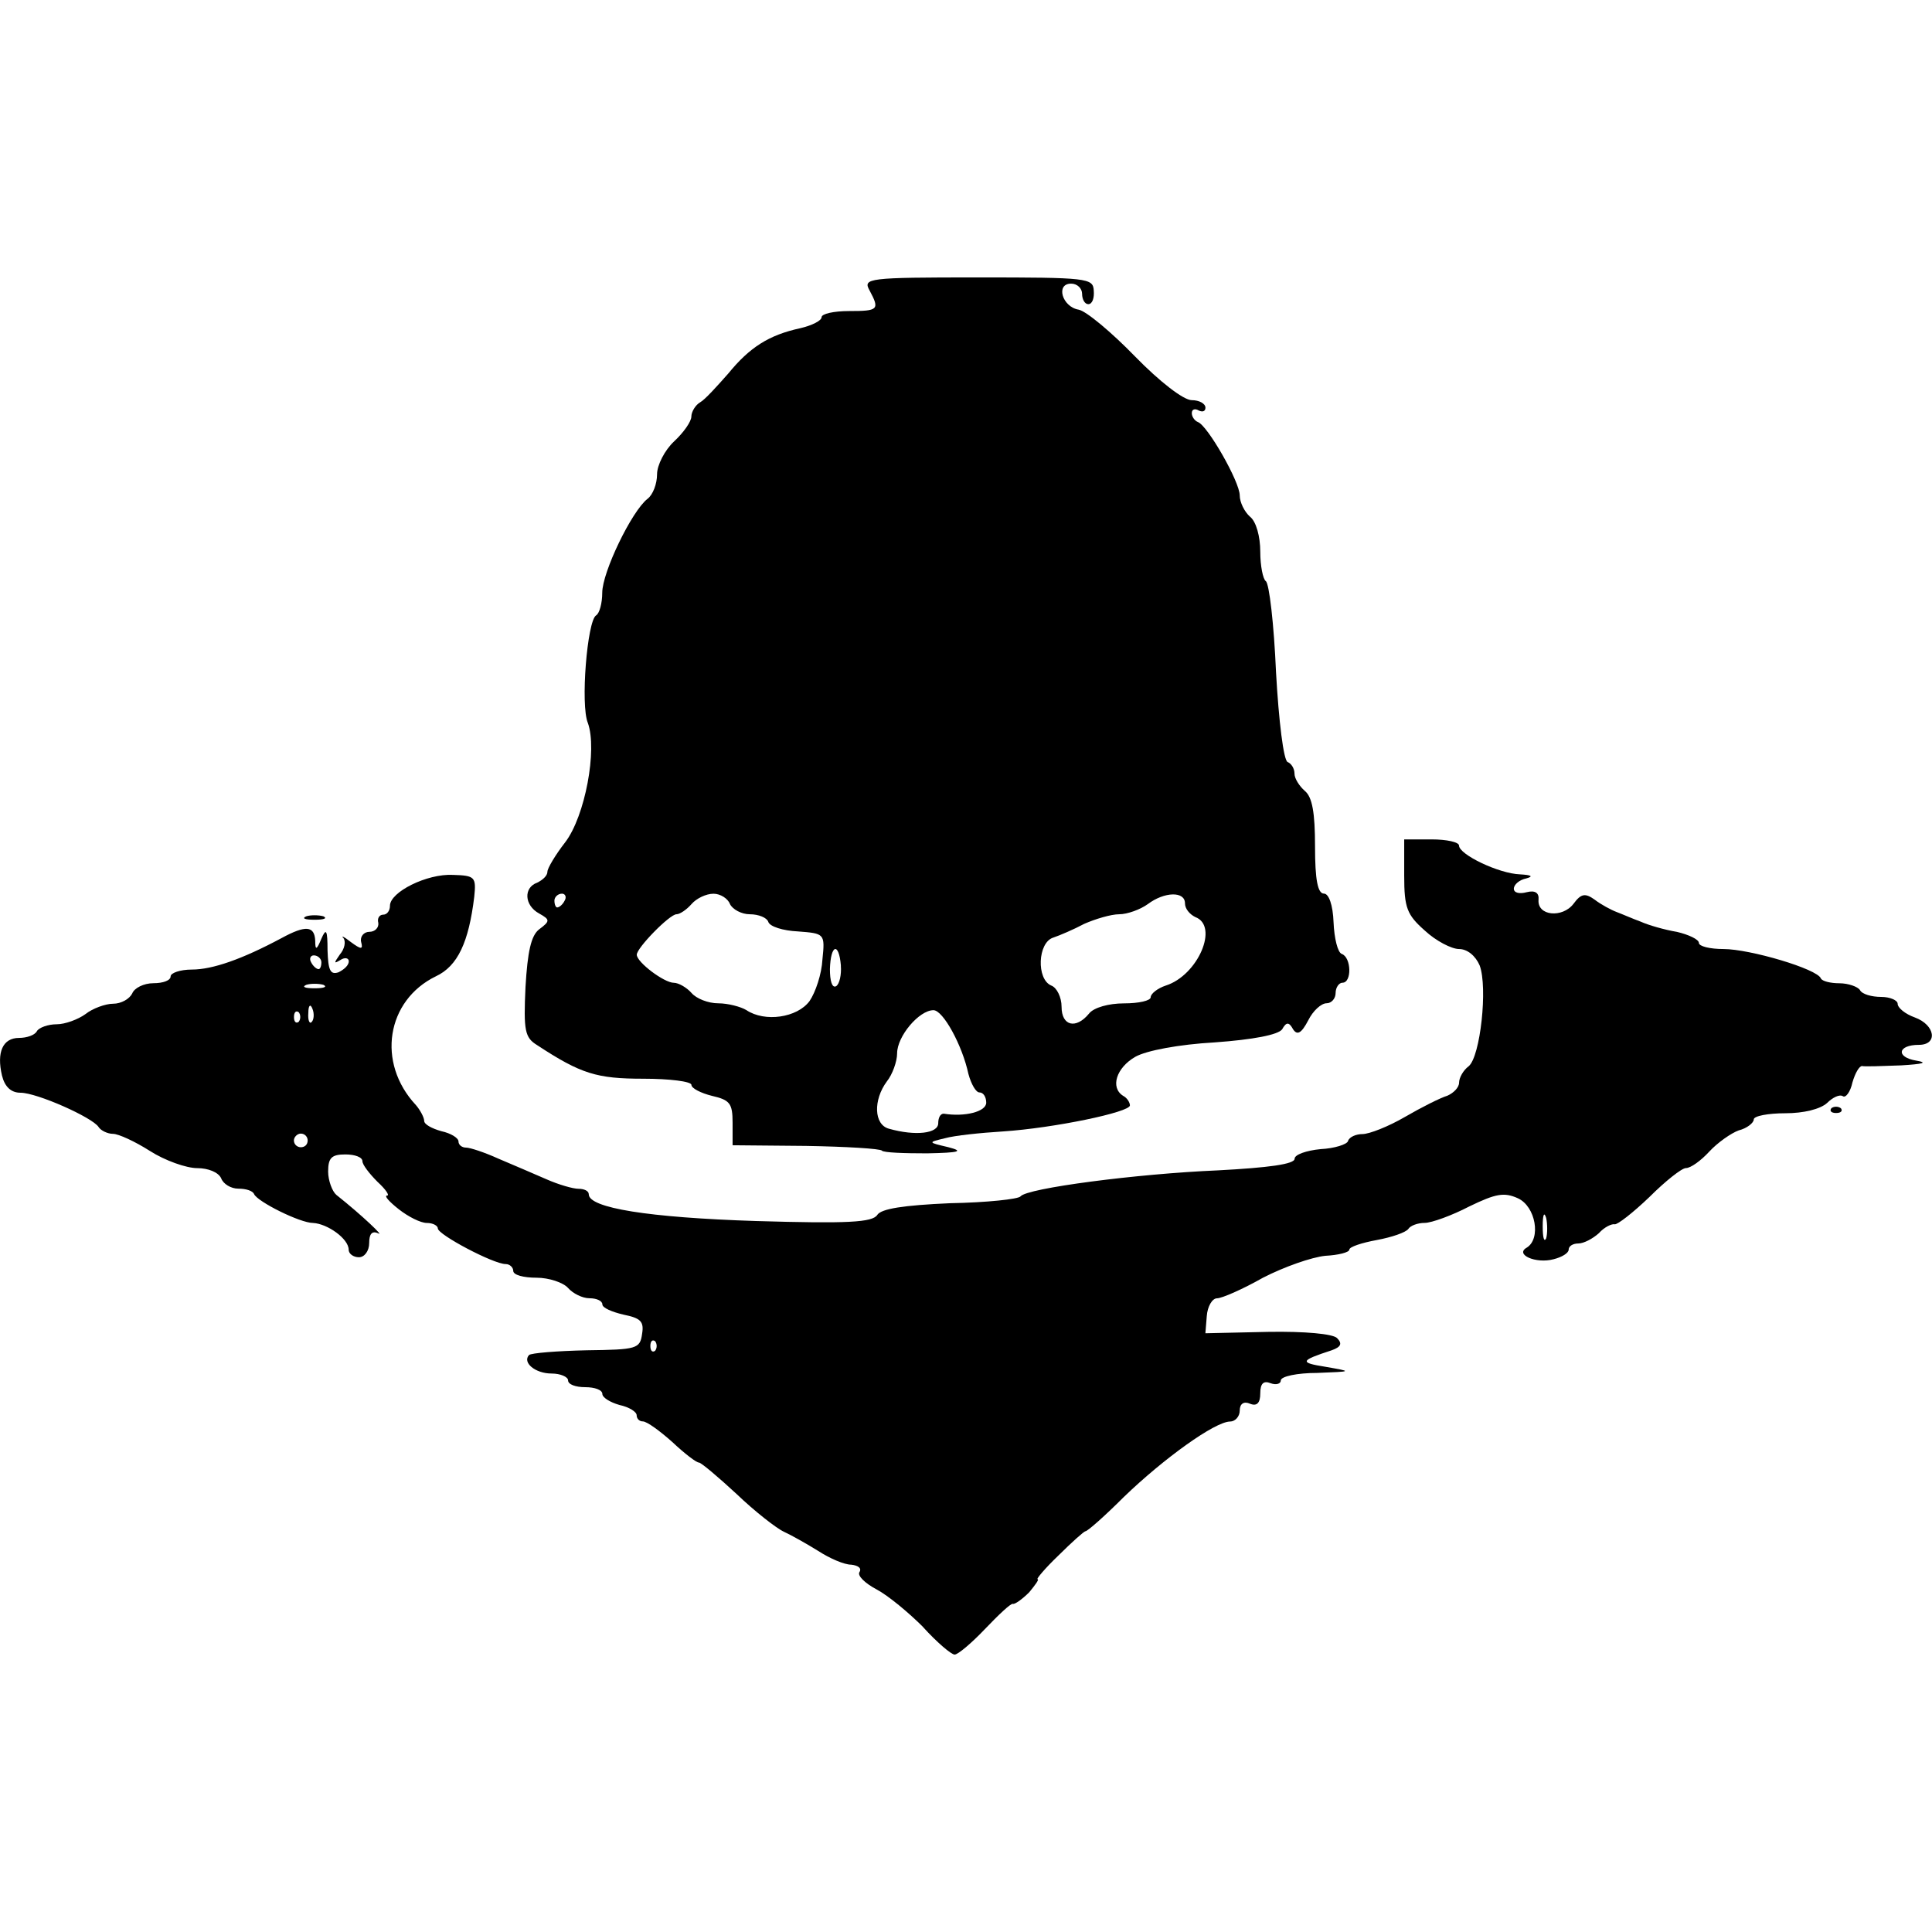
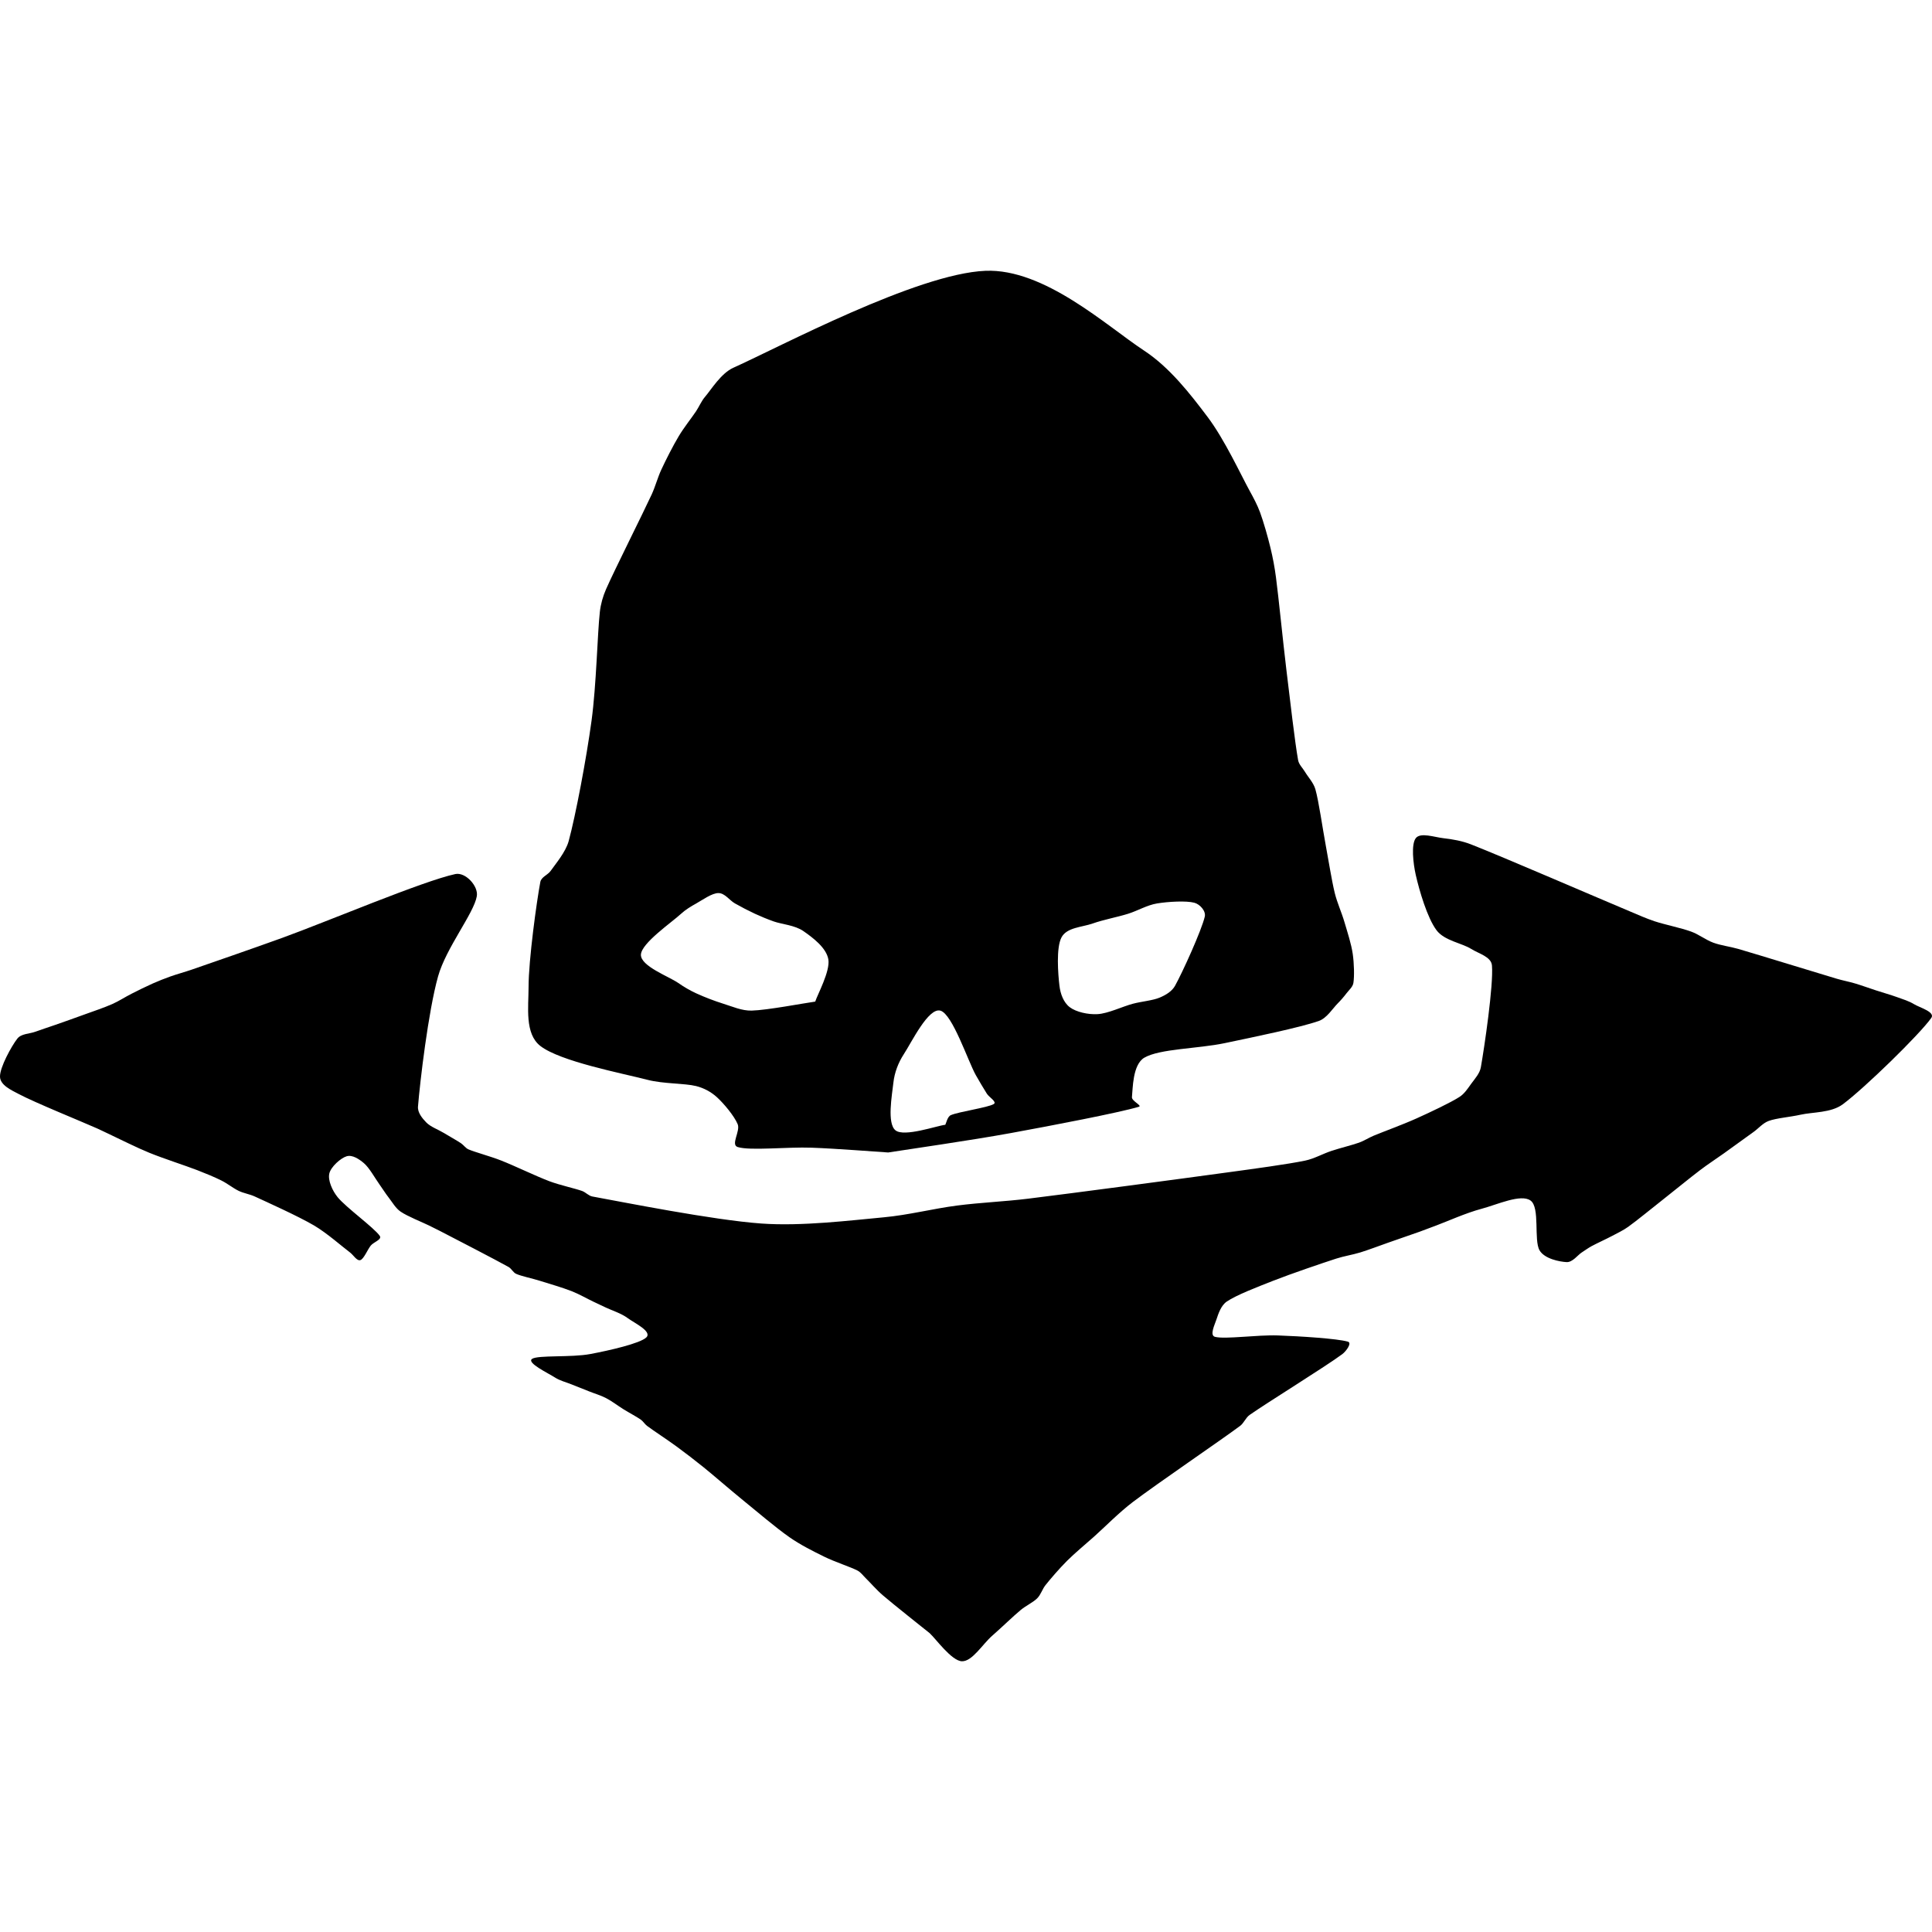
- <svg xmlns="http://www.w3.org/2000/svg" version="1.1" width="300" height="300" viewBox="0 0 32 32">
-   <path d="M15.29 26.949c-0.238-0.238-0.579-0.522-0.772-0.624s-0.318-0.227-0.284-0.284c0.045-0.068-0.023-0.113-0.136-0.125-0.114 0-0.352-0.102-0.545-0.227-0.182-0.113-0.443-0.261-0.568-0.318s-0.488-0.341-0.783-0.624c-0.306-0.284-0.59-0.522-0.624-0.522-0.045 0-0.238-0.148-0.443-0.341-0.204-0.182-0.42-0.341-0.488-0.341-0.057 0-0.102-0.045-0.102-0.102s-0.125-0.136-0.284-0.17c-0.159-0.045-0.284-0.125-0.284-0.182 0-0.068-0.125-0.113-0.284-0.113s-0.284-0.045-0.284-0.113c0-0.057-0.125-0.113-0.272-0.113-0.272 0-0.488-0.182-0.375-0.306 0.034-0.034 0.465-0.068 0.954-0.079 0.829-0.011 0.885-0.023 0.919-0.272 0.034-0.204-0.023-0.261-0.306-0.318-0.193-0.045-0.352-0.113-0.352-0.17s-0.091-0.102-0.216-0.102c-0.114 0-0.272-0.079-0.352-0.17s-0.318-0.17-0.522-0.17c-0.216 0-0.386-0.045-0.386-0.113 0-0.057-0.057-0.113-0.125-0.113-0.204 0-1.124-0.488-1.124-0.59 0-0.045-0.079-0.091-0.182-0.091s-0.306-0.102-0.465-0.227c-0.159-0.125-0.25-0.227-0.193-0.227 0.045 0-0.023-0.102-0.159-0.227-0.136-0.136-0.25-0.284-0.25-0.341 0-0.068-0.125-0.113-0.284-0.113-0.227 0-0.284 0.057-0.284 0.284 0 0.148 0.068 0.329 0.136 0.386 0.443 0.352 0.806 0.704 0.692 0.636-0.102-0.045-0.148 0.011-0.148 0.159 0 0.136-0.079 0.238-0.17 0.238s-0.17-0.057-0.17-0.125c0-0.182-0.352-0.431-0.59-0.443-0.216 0-0.92-0.352-0.976-0.477-0.023-0.057-0.136-0.091-0.261-0.091s-0.25-0.079-0.284-0.17c-0.045-0.102-0.216-0.17-0.397-0.17s-0.534-0.125-0.783-0.284c-0.25-0.159-0.522-0.284-0.613-0.284s-0.204-0.057-0.238-0.113c-0.102-0.159-1.022-0.568-1.294-0.568-0.159 0-0.261-0.102-0.306-0.284-0.091-0.386 0.011-0.624 0.284-0.624 0.125 0 0.261-0.045 0.295-0.113 0.034-0.057 0.182-0.113 0.329-0.113 0.136 0 0.352-0.079 0.477-0.17 0.113-0.091 0.329-0.17 0.454-0.17 0.136 0 0.272-0.079 0.318-0.17 0.034-0.091 0.193-0.17 0.352-0.17s0.284-0.045 0.284-0.113c0-0.057 0.159-0.113 0.352-0.113 0.341 0 0.829-0.17 1.487-0.522 0.397-0.216 0.545-0.204 0.556 0.045 0 0.159 0.023 0.159 0.102-0.034 0.079-0.182 0.102-0.148 0.102 0.193 0.011 0.329 0.045 0.409 0.182 0.363 0.091-0.045 0.17-0.114 0.17-0.182 0-0.057-0.068-0.068-0.136-0.023-0.114 0.068-0.114 0.057-0.011-0.091 0.079-0.091 0.102-0.216 0.057-0.272-0.045-0.045 0.011-0.023 0.125 0.068 0.17 0.125 0.204 0.125 0.17 0-0.023-0.091 0.045-0.17 0.136-0.17s0.159-0.068 0.148-0.148c-0.023-0.079 0.023-0.136 0.079-0.136 0.068 0 0.114-0.068 0.114-0.148 0-0.227 0.613-0.534 1.044-0.511 0.363 0.011 0.386 0.034 0.352 0.363-0.091 0.749-0.272 1.147-0.636 1.317-0.817 0.397-0.988 1.43-0.329 2.134 0.068 0.079 0.136 0.204 0.136 0.261s0.125 0.125 0.284 0.17c0.159 0.034 0.284 0.113 0.284 0.17s0.057 0.102 0.125 0.102c0.068 0 0.307 0.079 0.534 0.182 0.238 0.102 0.59 0.25 0.795 0.341s0.443 0.159 0.534 0.159c0.091 0 0.17 0.034 0.17 0.091 0 0.227 0.988 0.386 2.77 0.443 1.521 0.045 1.93 0.023 2.009-0.102 0.068-0.102 0.431-0.159 1.203-0.193 0.613-0.011 1.135-0.068 1.169-0.113 0.102-0.136 1.93-0.375 3.269-0.431 0.84-0.045 1.271-0.102 1.271-0.193 0-0.068 0.193-0.136 0.431-0.159 0.227-0.011 0.443-0.079 0.454-0.136 0.023-0.068 0.136-0.113 0.238-0.113 0.113 0 0.431-0.125 0.704-0.284s0.59-0.318 0.704-0.352c0.102-0.045 0.193-0.136 0.193-0.216s0.068-0.204 0.159-0.272c0.193-0.159 0.318-1.305 0.182-1.669-0.068-0.159-0.204-0.272-0.341-0.272-0.125 0-0.386-0.136-0.568-0.306-0.295-0.261-0.341-0.375-0.341-0.908v-0.602h0.454c0.25 0 0.454 0.045 0.454 0.102 0 0.148 0.658 0.465 1.010 0.477 0.193 0.011 0.227 0.034 0.102 0.068-0.113 0.023-0.204 0.102-0.204 0.17s0.091 0.091 0.216 0.057c0.136-0.034 0.204 0.011 0.193 0.125-0.023 0.272 0.397 0.306 0.579 0.068 0.125-0.17 0.193-0.182 0.352-0.068 0.102 0.079 0.272 0.17 0.363 0.204s0.272 0.114 0.397 0.159c0.125 0.057 0.397 0.136 0.602 0.17 0.193 0.045 0.363 0.125 0.363 0.182s0.182 0.102 0.409 0.102c0.431 0 1.555 0.329 1.612 0.488 0.023 0.045 0.159 0.079 0.306 0.079s0.306 0.057 0.341 0.113c0.034 0.068 0.193 0.113 0.352 0.113 0.148 0 0.272 0.057 0.272 0.113 0 0.068 0.125 0.17 0.284 0.227 0.341 0.125 0.386 0.454 0.068 0.454-0.352 0-0.386 0.204-0.045 0.261 0.204 0.034 0.113 0.057-0.25 0.079-0.306 0.011-0.602 0.023-0.647 0.011-0.045 0-0.113 0.113-0.159 0.272-0.034 0.159-0.113 0.261-0.159 0.227-0.057-0.034-0.17 0.023-0.261 0.113-0.113 0.102-0.386 0.17-0.692 0.17-0.284 0-0.522 0.045-0.522 0.102s-0.113 0.148-0.25 0.182c-0.125 0.045-0.352 0.204-0.488 0.352s-0.306 0.272-0.386 0.272c-0.068 0-0.341 0.216-0.602 0.477-0.272 0.261-0.534 0.465-0.579 0.454s-0.17 0.045-0.261 0.148c-0.102 0.091-0.25 0.17-0.341 0.17s-0.159 0.045-0.159 0.102c0 0.057-0.113 0.125-0.25 0.159-0.295 0.079-0.647-0.079-0.443-0.193 0.238-0.148 0.148-0.681-0.148-0.817-0.227-0.102-0.363-0.079-0.806 0.136-0.284 0.148-0.624 0.272-0.738 0.272s-0.238 0.045-0.272 0.102c-0.045 0.057-0.272 0.136-0.522 0.182s-0.454 0.113-0.454 0.159c0 0.045-0.182 0.091-0.397 0.102-0.227 0.023-0.681 0.182-1.033 0.363-0.341 0.193-0.681 0.341-0.761 0.341s-0.159 0.136-0.17 0.295l-0.023 0.284 1.033-0.023c0.624-0.011 1.078 0.034 1.147 0.102 0.091 0.091 0.068 0.148-0.091 0.204-0.522 0.17-0.534 0.204-0.102 0.272 0.454 0.079 0.454 0.079-0.136 0.102-0.329 0-0.602 0.057-0.602 0.125 0 0.057-0.079 0.079-0.17 0.045-0.113-0.045-0.17 0-0.17 0.17 0 0.159-0.057 0.216-0.17 0.17-0.102-0.045-0.17 0-0.17 0.113 0 0.102-0.079 0.182-0.159 0.182-0.25 0-1.101 0.613-1.76 1.249-0.318 0.318-0.602 0.568-0.636 0.568-0.023 0-0.227 0.182-0.443 0.397-0.227 0.216-0.375 0.397-0.352 0.397 0.034 0-0.034 0.091-0.136 0.216-0.113 0.113-0.238 0.204-0.272 0.193s-0.238 0.182-0.465 0.42c-0.216 0.227-0.443 0.42-0.499 0.42s-0.295-0.204-0.522-0.454zM10.851 22.215c-0.045-0.034-0.079 0-0.079 0.079s0.034 0.113 0.079 0.079c0.034-0.045 0.034-0.113 0-0.159zM25.609 20.172c-0.034-0.113-0.057-0.045-0.057 0.136 0 0.193 0.023 0.272 0.057 0.204 0.023-0.079 0.023-0.238 0-0.341zM5.096 18.889c0-0.057-0.045-0.113-0.114-0.113-0.057 0-0.114 0.057-0.114 0.113 0 0.068 0.057 0.113 0.114 0.113 0.068 0 0.114-0.045 0.114-0.113zM4.948 16.766c-0.045-0.034-0.079 0-0.079 0.079s0.034 0.113 0.079 0.079c0.034-0.045 0.034-0.113 0-0.159zM5.175 16.709c-0.034-0.091-0.068-0.057-0.068 0.068-0.011 0.125 0.023 0.193 0.057 0.148 0.034-0.034 0.045-0.136 0.011-0.216zM5.357 16.312c-0.079-0.023-0.216-0.023-0.284 0-0.079 0.034-0.023 0.057 0.136 0.057s0.216-0.023 0.148-0.057zM5.323 15.938c0-0.057-0.057-0.114-0.125-0.114-0.057 0-0.079 0.057-0.045 0.114 0.034 0.068 0.091 0.114 0.125 0.114 0.023 0 0.045-0.045 0.045-0.114z" />
-   <path d="M14.609 19.059c-0.023-0.034-0.602-0.068-1.26-0.079l-1.215-0.011v-0.375c0-0.318-0.045-0.375-0.341-0.443-0.182-0.045-0.341-0.125-0.341-0.182s-0.363-0.102-0.795-0.102c-0.772 0-1.033-0.079-1.76-0.556-0.204-0.125-0.227-0.238-0.193-0.965 0.034-0.579 0.091-0.851 0.227-0.954 0.182-0.136 0.182-0.159 0-0.261-0.25-0.136-0.261-0.431-0.034-0.511 0.091-0.045 0.17-0.114 0.17-0.182 0-0.057 0.136-0.284 0.295-0.488 0.329-0.431 0.534-1.533 0.375-1.975-0.125-0.295-0.011-1.691 0.136-1.782 0.057-0.034 0.102-0.204 0.102-0.375 0-0.341 0.488-1.351 0.749-1.555 0.091-0.068 0.159-0.25 0.159-0.409 0-0.148 0.125-0.397 0.284-0.545s0.284-0.329 0.284-0.409c0-0.079 0.068-0.193 0.148-0.238s0.284-0.272 0.465-0.477c0.352-0.431 0.67-0.636 1.192-0.749 0.193-0.045 0.352-0.125 0.352-0.182s0.204-0.102 0.454-0.102c0.488 0 0.511-0.023 0.341-0.341-0.114-0.204-0.034-0.216 1.794-0.216 1.816 0 1.907 0.011 1.919 0.216 0.011 0.125-0.023 0.227-0.091 0.227-0.057 0-0.102-0.079-0.102-0.17s-0.079-0.17-0.182-0.17c-0.261 0-0.148 0.386 0.125 0.431 0.125 0.023 0.545 0.375 0.931 0.772 0.409 0.42 0.806 0.727 0.942 0.727 0.125 0 0.227 0.057 0.227 0.125 0 0.057-0.045 0.079-0.113 0.045-0.057-0.034-0.113-0.023-0.113 0.045 0 0.057 0.045 0.125 0.102 0.148 0.159 0.057 0.692 0.988 0.692 1.215 0 0.114 0.079 0.272 0.17 0.352 0.102 0.079 0.17 0.329 0.17 0.579 0 0.238 0.045 0.454 0.091 0.488 0.057 0.034 0.136 0.715 0.17 1.51 0.045 0.806 0.125 1.464 0.193 1.487 0.057 0.023 0.113 0.102 0.113 0.193 0 0.079 0.079 0.204 0.17 0.284 0.125 0.102 0.17 0.363 0.17 0.919s0.045 0.783 0.148 0.783c0.079 0 0.148 0.182 0.159 0.477 0.011 0.261 0.068 0.499 0.136 0.522 0.159 0.057 0.17 0.477 0.011 0.477-0.057 0-0.113 0.079-0.113 0.17s-0.068 0.17-0.148 0.17c-0.091 0-0.227 0.125-0.306 0.284-0.113 0.216-0.182 0.25-0.25 0.148-0.068-0.125-0.113-0.125-0.182 0-0.068 0.091-0.477 0.17-1.113 0.216-0.602 0.034-1.135 0.136-1.317 0.238-0.318 0.182-0.42 0.511-0.204 0.647 0.068 0.034 0.113 0.113 0.113 0.159 0 0.113-1.26 0.375-2.1 0.431-0.375 0.023-0.806 0.068-0.965 0.113-0.284 0.068-0.284 0.068 0.057 0.148 0.261 0.068 0.193 0.091-0.352 0.102-0.375 0-0.715-0.011-0.749-0.045zM15.54 18.605c0-0.091 0.034-0.159 0.091-0.159 0.352 0.057 0.704-0.034 0.704-0.182 0-0.091-0.045-0.17-0.113-0.17-0.057 0-0.136-0.136-0.182-0.306-0.102-0.477-0.42-1.056-0.579-1.056-0.238 0-0.602 0.431-0.602 0.715 0 0.136-0.079 0.352-0.17 0.465-0.227 0.306-0.216 0.715 0.034 0.783 0.443 0.125 0.817 0.079 0.817-0.091zM18.037 16.789c0.079-0.102 0.329-0.17 0.579-0.17s0.443-0.045 0.443-0.102c0-0.057 0.113-0.148 0.25-0.193 0.534-0.17 0.885-0.988 0.488-1.135-0.091-0.045-0.17-0.136-0.17-0.227 0-0.204-0.341-0.193-0.613 0.011-0.125 0.091-0.341 0.17-0.477 0.17s-0.397 0.079-0.579 0.159c-0.17 0.091-0.409 0.193-0.511 0.227-0.261 0.079-0.284 0.692-0.034 0.795 0.091 0.034 0.17 0.193 0.17 0.352 0 0.318 0.238 0.375 0.454 0.113zM13.406 16.585c0.102-0.148 0.204-0.454 0.216-0.693 0.045-0.431 0.034-0.431-0.409-0.465-0.238-0.011-0.465-0.079-0.488-0.159-0.023-0.068-0.159-0.125-0.306-0.125-0.136 0-0.284-0.079-0.329-0.17-0.034-0.091-0.159-0.17-0.272-0.17-0.125 0-0.284 0.079-0.363 0.17s-0.193 0.17-0.25 0.17c-0.114 0-0.658 0.556-0.658 0.67 0 0.125 0.454 0.465 0.613 0.465 0.079 0 0.216 0.079 0.295 0.17s0.272 0.17 0.443 0.17c0.159 0 0.375 0.057 0.465 0.113 0.306 0.204 0.84 0.125 1.044-0.148zM13.928 15.994c-0.034-0.397-0.17-0.352-0.182 0.057 0 0.193 0.034 0.318 0.102 0.284 0.057-0.034 0.091-0.193 0.079-0.341zM9.353 14.916c0.034-0.057 0.011-0.114-0.045-0.114-0.068 0-0.125 0.057-0.125 0.114 0 0.068 0.023 0.114 0.045 0.114 0.034 0 0.091-0.045 0.125-0.114z" />
-   <path d="M30.332 18.356c0.045-0.034 0.113-0.034 0.159 0 0.034 0.045 0 0.079-0.079 0.079s-0.113-0.034-0.079-0.079z" />
-   <path d="M5.073 15.177c0.068-0.023 0.204-0.023 0.284 0 0.068 0.034 0.011 0.057-0.148 0.057s-0.216-0.023-0.136-0.057z" />
+ <svg xmlns="http://www.w3.org/2000/svg" xml:space="preserve" fill-rule="evenodd" stroke-linejoin="round" stroke-miterlimit="2" clip-rule="evenodd" viewBox="0 0 300 300">
+   <path fill-rule="nonzero" d="M144.416 253.644c-1.22-.984-5.641-4.477-7.307-5.907-.966-.823-2.026-2.044-2.688-2.688-.417-.407-.767-.918-1.288-1.183-1.079-.558-3.483-1.325-5.158-2.149-1.751-.861-3.692-1.836-5.377-3.01-2.13-1.486-5.187-4.098-7.411-5.906-1.988-1.619-4.222-3.578-5.907-4.941a115 115 0 0 0-4.193-3.228c-1.467-1.079-3.692-2.527-4.62-3.228-.359-.274-.595-.7-.965-.965-.605-.426-1.798-1.06-2.688-1.61-.9-.558-1.789-1.258-2.688-1.722-.852-.445-1.79-.71-2.688-1.07-.9-.36-1.808-.71-2.689-1.07-.86-.35-1.798-.567-2.574-1.069-1.022-.662-4.468-2.29-3.55-2.896.909-.606 6.077-.19 9.03-.748 2.954-.55 7.734-1.647 8.7-2.575.965-.927-1.856-2.243-2.897-3.01-.994-.738-2.433-1.183-3.332-1.609l-2.045-.965c-.899-.426-2.186-1.165-3.332-1.61-1.381-.54-3.511-1.164-4.94-1.609-1.212-.378-2.85-.71-3.654-1.07-.483-.217-.72-.804-1.183-1.069-1.97-1.107-8.576-4.515-10.64-5.585a97 97 0 0 0-1.722-.86c-1.023-.503-3.36-1.43-4.402-2.15-.776-.53-1.268-1.429-1.827-2.148-.54-.691-.994-1.44-1.505-2.149-.643-.9-1.524-2.508-2.366-3.228-.738-.624-1.79-1.344-2.688-1.07-.9.266-2.452 1.629-2.689 2.689-.236 1.06.474 2.65 1.288 3.654 1.306 1.609 5.689 4.76 6.55 6.02.388.568-.975.965-1.401 1.505-.502.624-1.07 2.073-1.61 2.252-.539.18-1.078-.785-1.608-1.183-1.202-.899-3.578-3.01-5.585-4.193-2.47-1.448-7.288-3.616-9.238-4.515-.795-.36-1.685-.483-2.47-.861-.862-.417-1.752-1.146-2.69-1.61-1.069-.54-2.489-1.116-3.757-1.609-1.865-.72-5.206-1.789-7.411-2.688-1.979-.804-4.459-2.063-5.803-2.688-.757-.35-1.495-.729-2.253-1.07-2.413-1.079-9.72-4.032-12.248-5.376C1.733 169.259.029 168.5 0 167.186c-.037-1.43 1.78-4.743 2.689-5.907.615-.786 1.855-.729 2.792-1.07.984-.36 2.082-.71 3.114-1.07 1.269-.444 3.048-1.069 4.515-1.608 1.439-.52 3.077-1.07 4.298-1.61 1.04-.454 1.997-1.097 3.01-1.609a75 75 0 0 1 3.332-1.609c.88-.388 1.78-.747 2.688-1.07 1.003-.359 2.234-.69 3.332-1.069 2.896-1.003 9.399-3.247 14.075-4.94 6.825-2.471 21.827-8.823 26.863-9.902 1.562-.331 3.597 1.865 3.332 3.436-.445 2.65-4.78 8.027-6.02 12.466-1.524 5.443-2.811 16.423-3.114 20.2-.076.927.643 1.808 1.287 2.47.663.682 1.79 1.07 2.688 1.61.9.539 2.045 1.183 2.689 1.609.425.284.719.766 1.183.965 1.04.445 3.398 1.07 5.054 1.723 2.102.823 5.434 2.442 7.525 3.228 1.647.615 3.948 1.107 5.055 1.505.577.208 1.013.757 1.61.86 4.637.843 18.684 3.655 26.219 4.194 6.332.454 13.952-.502 19.016-.965 3.824-.35 7.648-1.344 11.387-1.827 3.673-.473 7.383-.615 11.065-1.07 7.005-.861 23.778-3.095 30.943-4.08 4.023-.548 9.343-1.268 12.03-1.826 1.42-.294 2.708-1.051 4.08-1.505 1.401-.464 3.21-.9 4.298-1.288.786-.284 1.486-.747 2.253-1.07 1.486-.624 4.477-1.703 6.663-2.687 2.225-1.004 5.254-2.433 6.664-3.332.776-.493 1.297-1.307 1.827-2.045.559-.767 1.335-1.6 1.505-2.575.54-3.066 1.978-12.74 1.723-15.798-.114-1.372-2.064-1.836-3.228-2.574-1.439-.909-4.155-1.269-5.376-2.897-1.44-1.912-2.689-6.209-3.228-8.594-.417-1.856-.72-4.752 0-5.699.72-.946 2.877-.16 4.297 0 1.43.161 2.935.426 4.298.966 4.837 1.893 19.972 8.434 24.714 10.421 1.24.521 2.48 1.08 3.758 1.505 1.571.521 4.174 1.051 5.698 1.61 1.202.435 2.234 1.277 3.436 1.722 1.221.445 2.594.597 3.872.966 3.19.927 12.23 3.72 15.258 4.619.956.284 1.94.464 2.897.748 1.022.303 2.148.72 3.227 1.07 1.098.36 2.348.71 3.332 1.069.871.312 1.78.587 2.575 1.07.88.54 3.35 1.211 2.688 2.148-1.846 2.594-10.374 10.905-13.753 13.413-1.808 1.335-4.639 1.183-6.55 1.61-1.638.368-3.72.52-4.942.965-.918.34-1.57 1.154-2.366 1.722-1.164.843-3.237 2.348-4.62 3.332-1.21.862-2.47 1.676-3.653 2.575-1.562 1.183-3.833 3.048-5.698 4.515-1.827 1.439-4.155 3.35-5.48 4.297-.767.55-1.638.956-2.471 1.401-.947.502-2.442 1.183-3.228 1.61-.52.283-1.003.643-1.505.965-.644.407-1.43 1.552-2.366 1.505-1.089-.057-3.427-.511-4.194-1.827-.927-1.59.105-6.664-1.4-7.733-1.506-1.08-5.197.643-7.63 1.287-2.394.634-5.395 1.988-6.985 2.575-.862.321-1.714.653-2.575.965-1.25.445-3.398 1.183-4.94 1.723-1.43.501-2.954 1.088-4.298 1.505-1.24.378-2.528.568-3.758.965-2.253.73-6.948 2.329-9.778 3.436-2.452.966-5.736 2.225-7.203 3.228-.89.606-1.307 1.874-1.61 2.792-.283.852-1.088 2.461-.217 2.689 1.59.407 6.522-.332 9.778-.218 3.436.123 9.19.483 10.857.965.681.2-.294 1.505-.862 1.931-2.536 1.893-11.737 7.573-14.387 9.438-.625.435-.89 1.268-1.505 1.722-3.03 2.253-12.883 8.955-16.66 11.823-2.139 1.628-4.316 3.852-6.02 5.376-1.4 1.25-2.944 2.509-4.193 3.758-1.183 1.183-2.565 2.792-3.332 3.758-.502.634-.72 1.476-1.287 2.044-.644.644-1.77 1.155-2.575 1.827-1.164.966-2.915 2.679-4.401 3.976-1.524 1.325-3.114 4.032-4.724 3.975-1.609-.057-4.117-3.578-4.94-4.297-.01 0 .009-.019 0-.019" />
+   <path fill-rule="nonzero" d="M137.97 178.96c-1.987-.122-8.017-.605-11.926-.747-3.834-.142-9.58.502-11.5-.104-1.127-.36.453-2.461 0-3.55-.54-1.287-2.15-3.209-3.229-4.193a7.53 7.53 0 0 0-3.227-1.723c-1.79-.445-5.074-.331-7.526-.965-4.032-1.041-13.573-2.859-16.659-5.263-2.451-1.912-1.827-6.03-1.827-9.134 0-4.24 1.26-13.328 1.827-16.338.152-.776 1.164-1.079 1.61-1.723.738-1.06 2.318-2.887 2.792-4.619 1.06-3.88 2.745-12.769 3.55-18.694.756-5.585.908-13.46 1.287-16.868.132-1.22.473-2.423.965-3.55 1.344-3.047 5.66-11.623 7.09-14.718.577-1.26.918-2.613 1.505-3.872.7-1.505 1.789-3.653 2.688-5.158.804-1.354 2.007-2.85 2.688-3.872.492-.738.824-1.58 1.401-2.253.966-1.126 2.48-3.653 4.402-4.515 7.25-3.256 28.5-14.605 39.12-15.05 9.173-.388 18.865 8.585 24.611 12.362 3.985 2.613 7.156 6.683 9.892 10.318 2.66 3.52 5.187 9.03 6.55 11.5.596 1.08 1.183 2.177 1.609 3.332.54 1.467 1.202 3.796 1.609 5.48.37 1.525.663 3.067.861 4.62.417 3.152 1.042 9.57 1.61 14.293.567 4.695 1.344 11.425 1.826 14.075.123.691.71 1.221 1.07 1.827.445.757 1.325 1.685 1.61 2.688.539 1.903 1.107 6.01 1.608 8.699.464 2.47.918 5.424 1.401 7.411.379 1.543 1.06 2.992 1.505 4.516.464 1.58 1.06 3.37 1.288 4.94.217 1.487.265 3.493.104 4.516-.104.634-.682 1.098-1.07 1.609-.407.54-.9 1.107-1.4 1.609-.72.72-1.657 2.253-2.897 2.688-2.916 1.022-10.11 2.499-14.625 3.446-4.136.87-10.061.861-12.466 2.252-1.846 1.08-1.789 4.856-1.93 6.125-.067.615 1.656 1.325 1.069 1.505-3.133.927-13.394 2.896-19.878 4.08-6.313 1.154-15.855 2.508-19.016 3.01-.01 0 .038.009.028.009m8.813-4.297c.142-.246.331-1.277.861-1.505 1.25-.54 5.727-1.164 6.664-1.722.549-.332-.729-1.06-1.07-1.61a79 79 0 0 1-1.722-2.896c-1.203-2.149-3.616-9.456-5.481-9.996s-4.477 4.904-5.698 6.768c-.852 1.307-1.439 2.85-1.61 4.402-.217 1.969-1.022 6.323.322 7.411 1.345 1.089 6.446-.72 7.734-.861zm23.635-17.189c1.628-.085 3.872-1.183 5.48-1.61 1.383-.368 3.106-.5 4.194-.965.918-.388 1.884-.956 2.366-1.826 1.165-2.092 4.118-8.595 4.62-10.744.198-.87-.748-1.912-1.61-2.149-1.24-.34-4.08-.18-5.802.105-1.58.265-2.991 1.135-4.515 1.609-1.666.52-3.758.899-5.48 1.505-1.666.587-4.004.596-4.837 2.148-.862 1.61-.54 5.718-.322 7.526.142 1.22.624 2.593 1.609 3.331.984.739 2.82 1.155 4.297 1.07m-43.835-1.931c.341-1.089 2.348-4.733 2.045-6.56s-2.461-3.417-3.872-4.401c-1.325-.928-3.37-1.06-4.619-1.505-.984-.35-1.95-.748-2.896-1.183a44 44 0 0 1-3.114-1.61c-.88-.501-1.572-1.609-2.575-1.609s-2.47 1.07-3.436 1.61c-.833.463-1.666.965-2.366 1.609-1.43 1.325-6.153 4.553-6.229 6.342-.066 1.789 4.373 3.398 5.803 4.401.88.615 1.817 1.164 2.792 1.61a37 37 0 0 0 4.193 1.608c1.43.445 2.897 1.108 4.402 1.07 2.385-.057 8.235-1.174 9.882-1.4.01 0-.01.027-.01.018" />
</svg>
